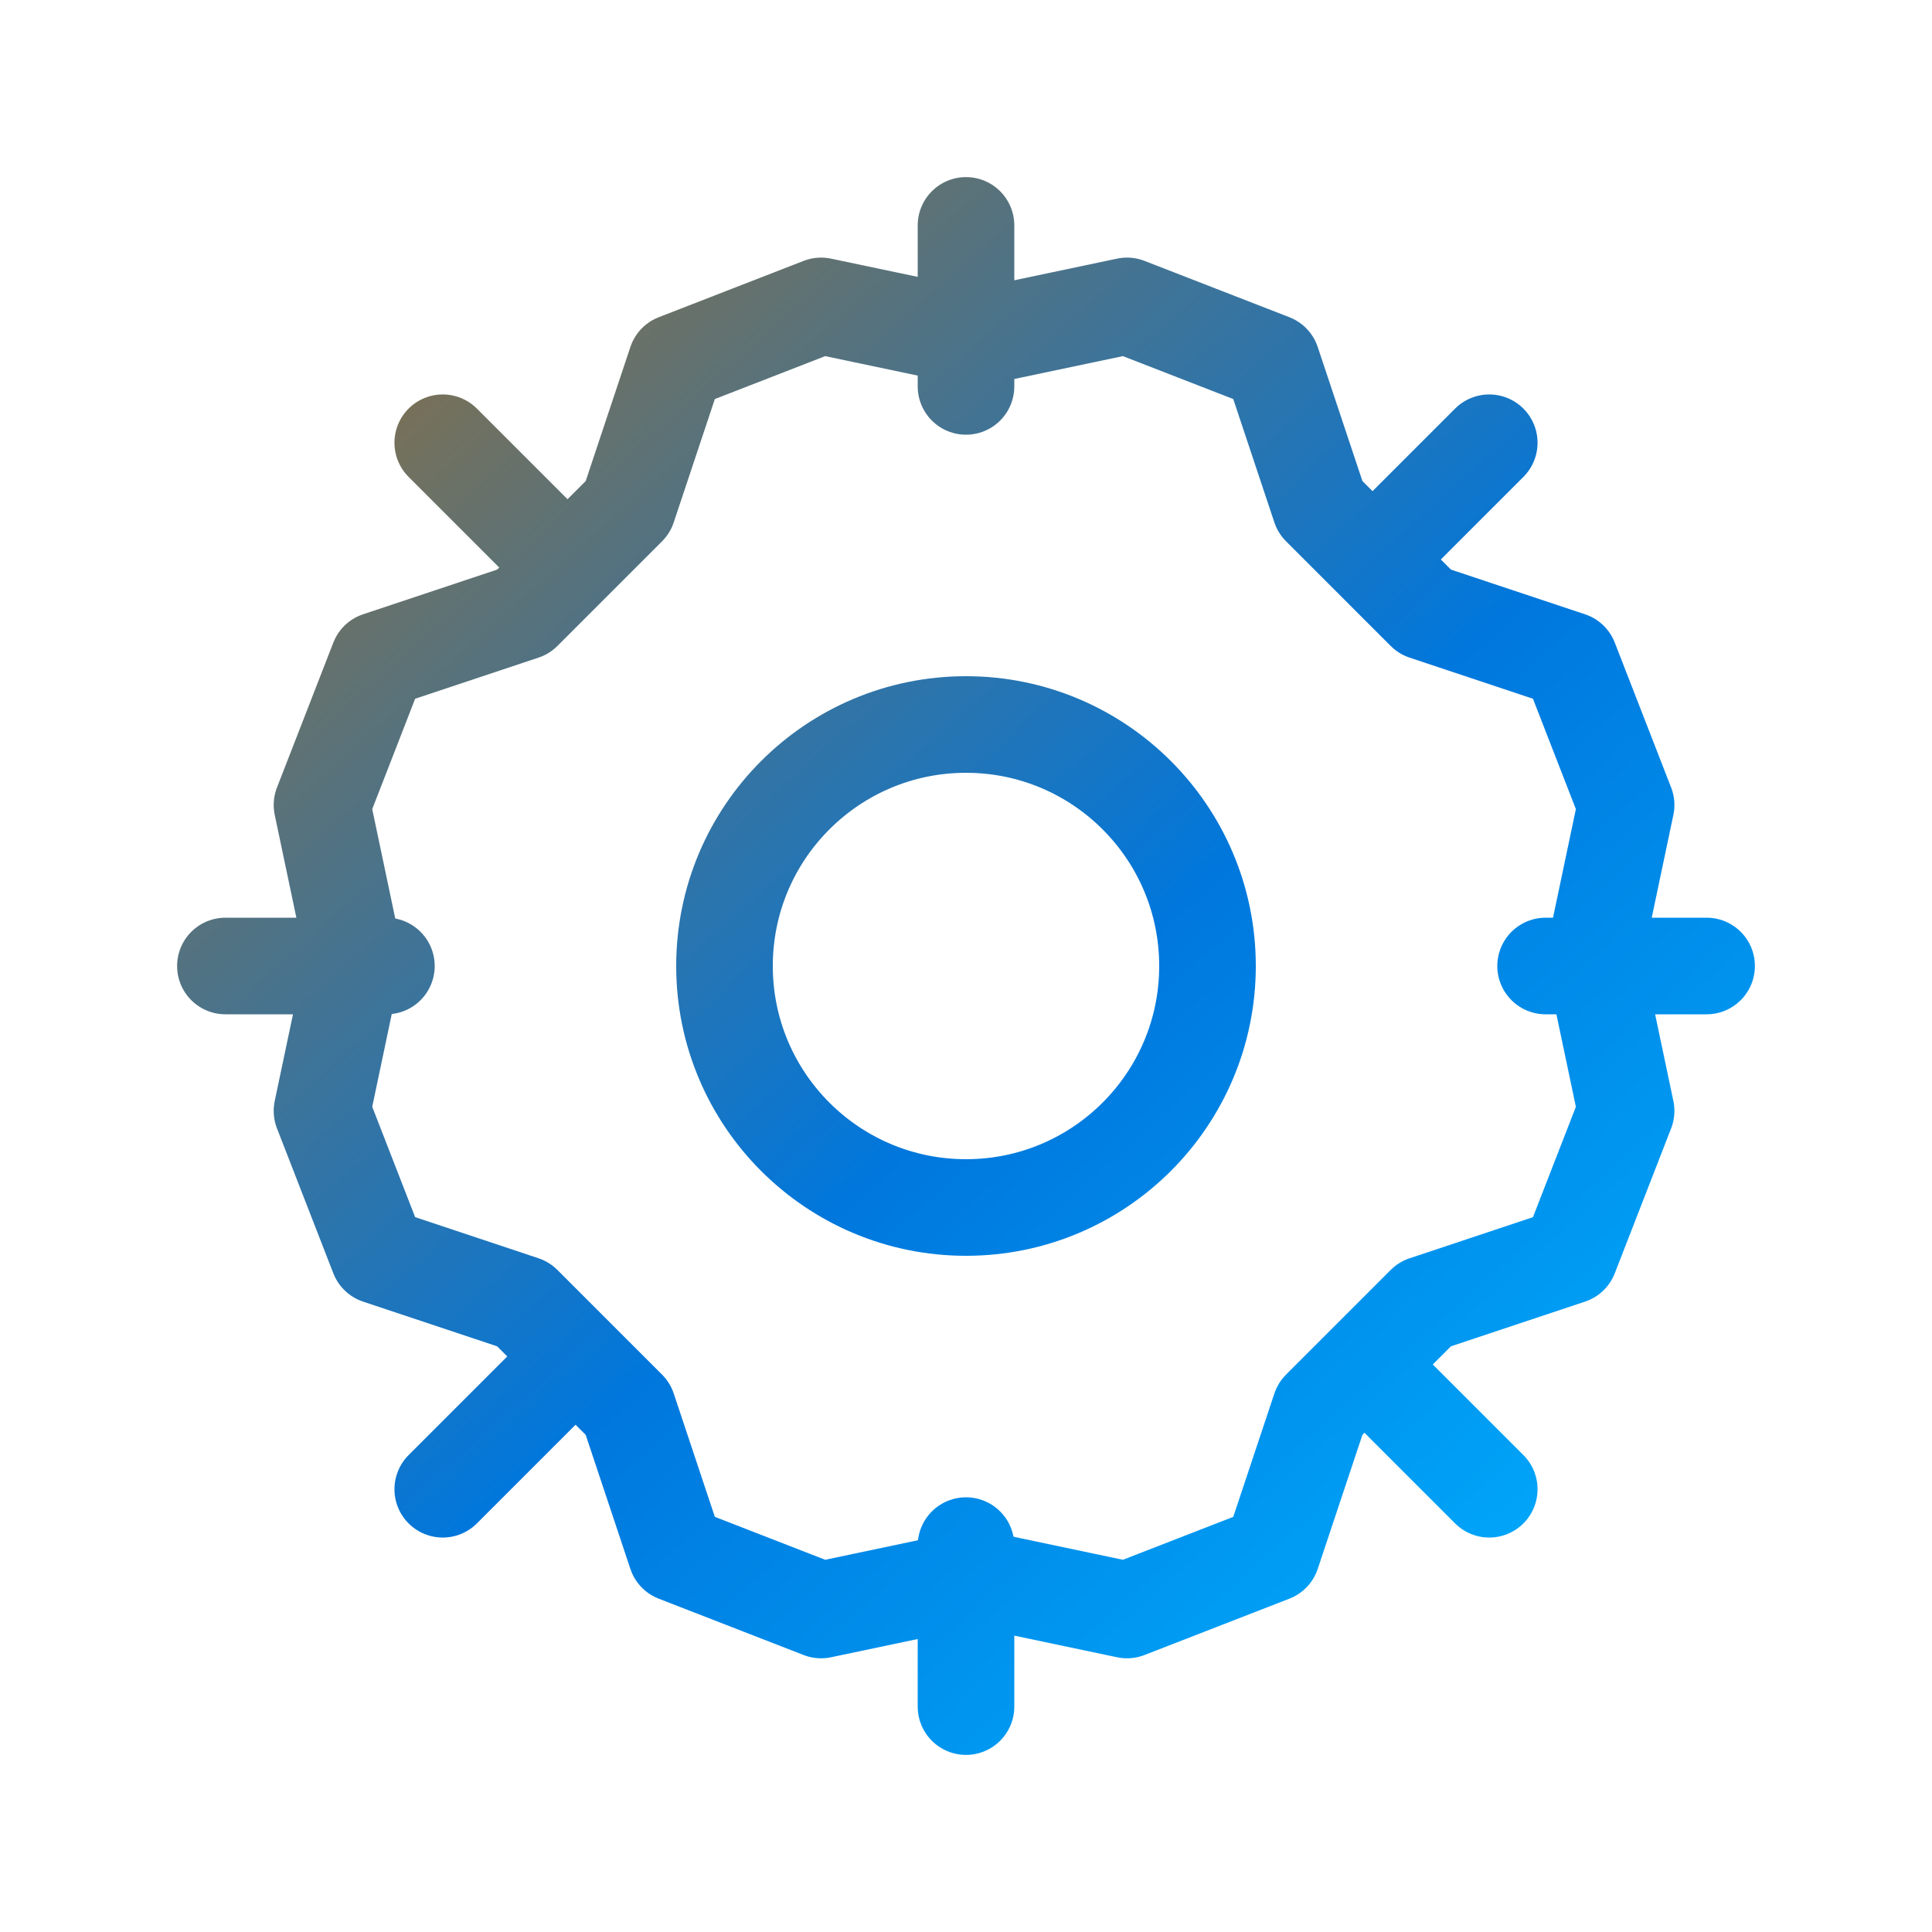
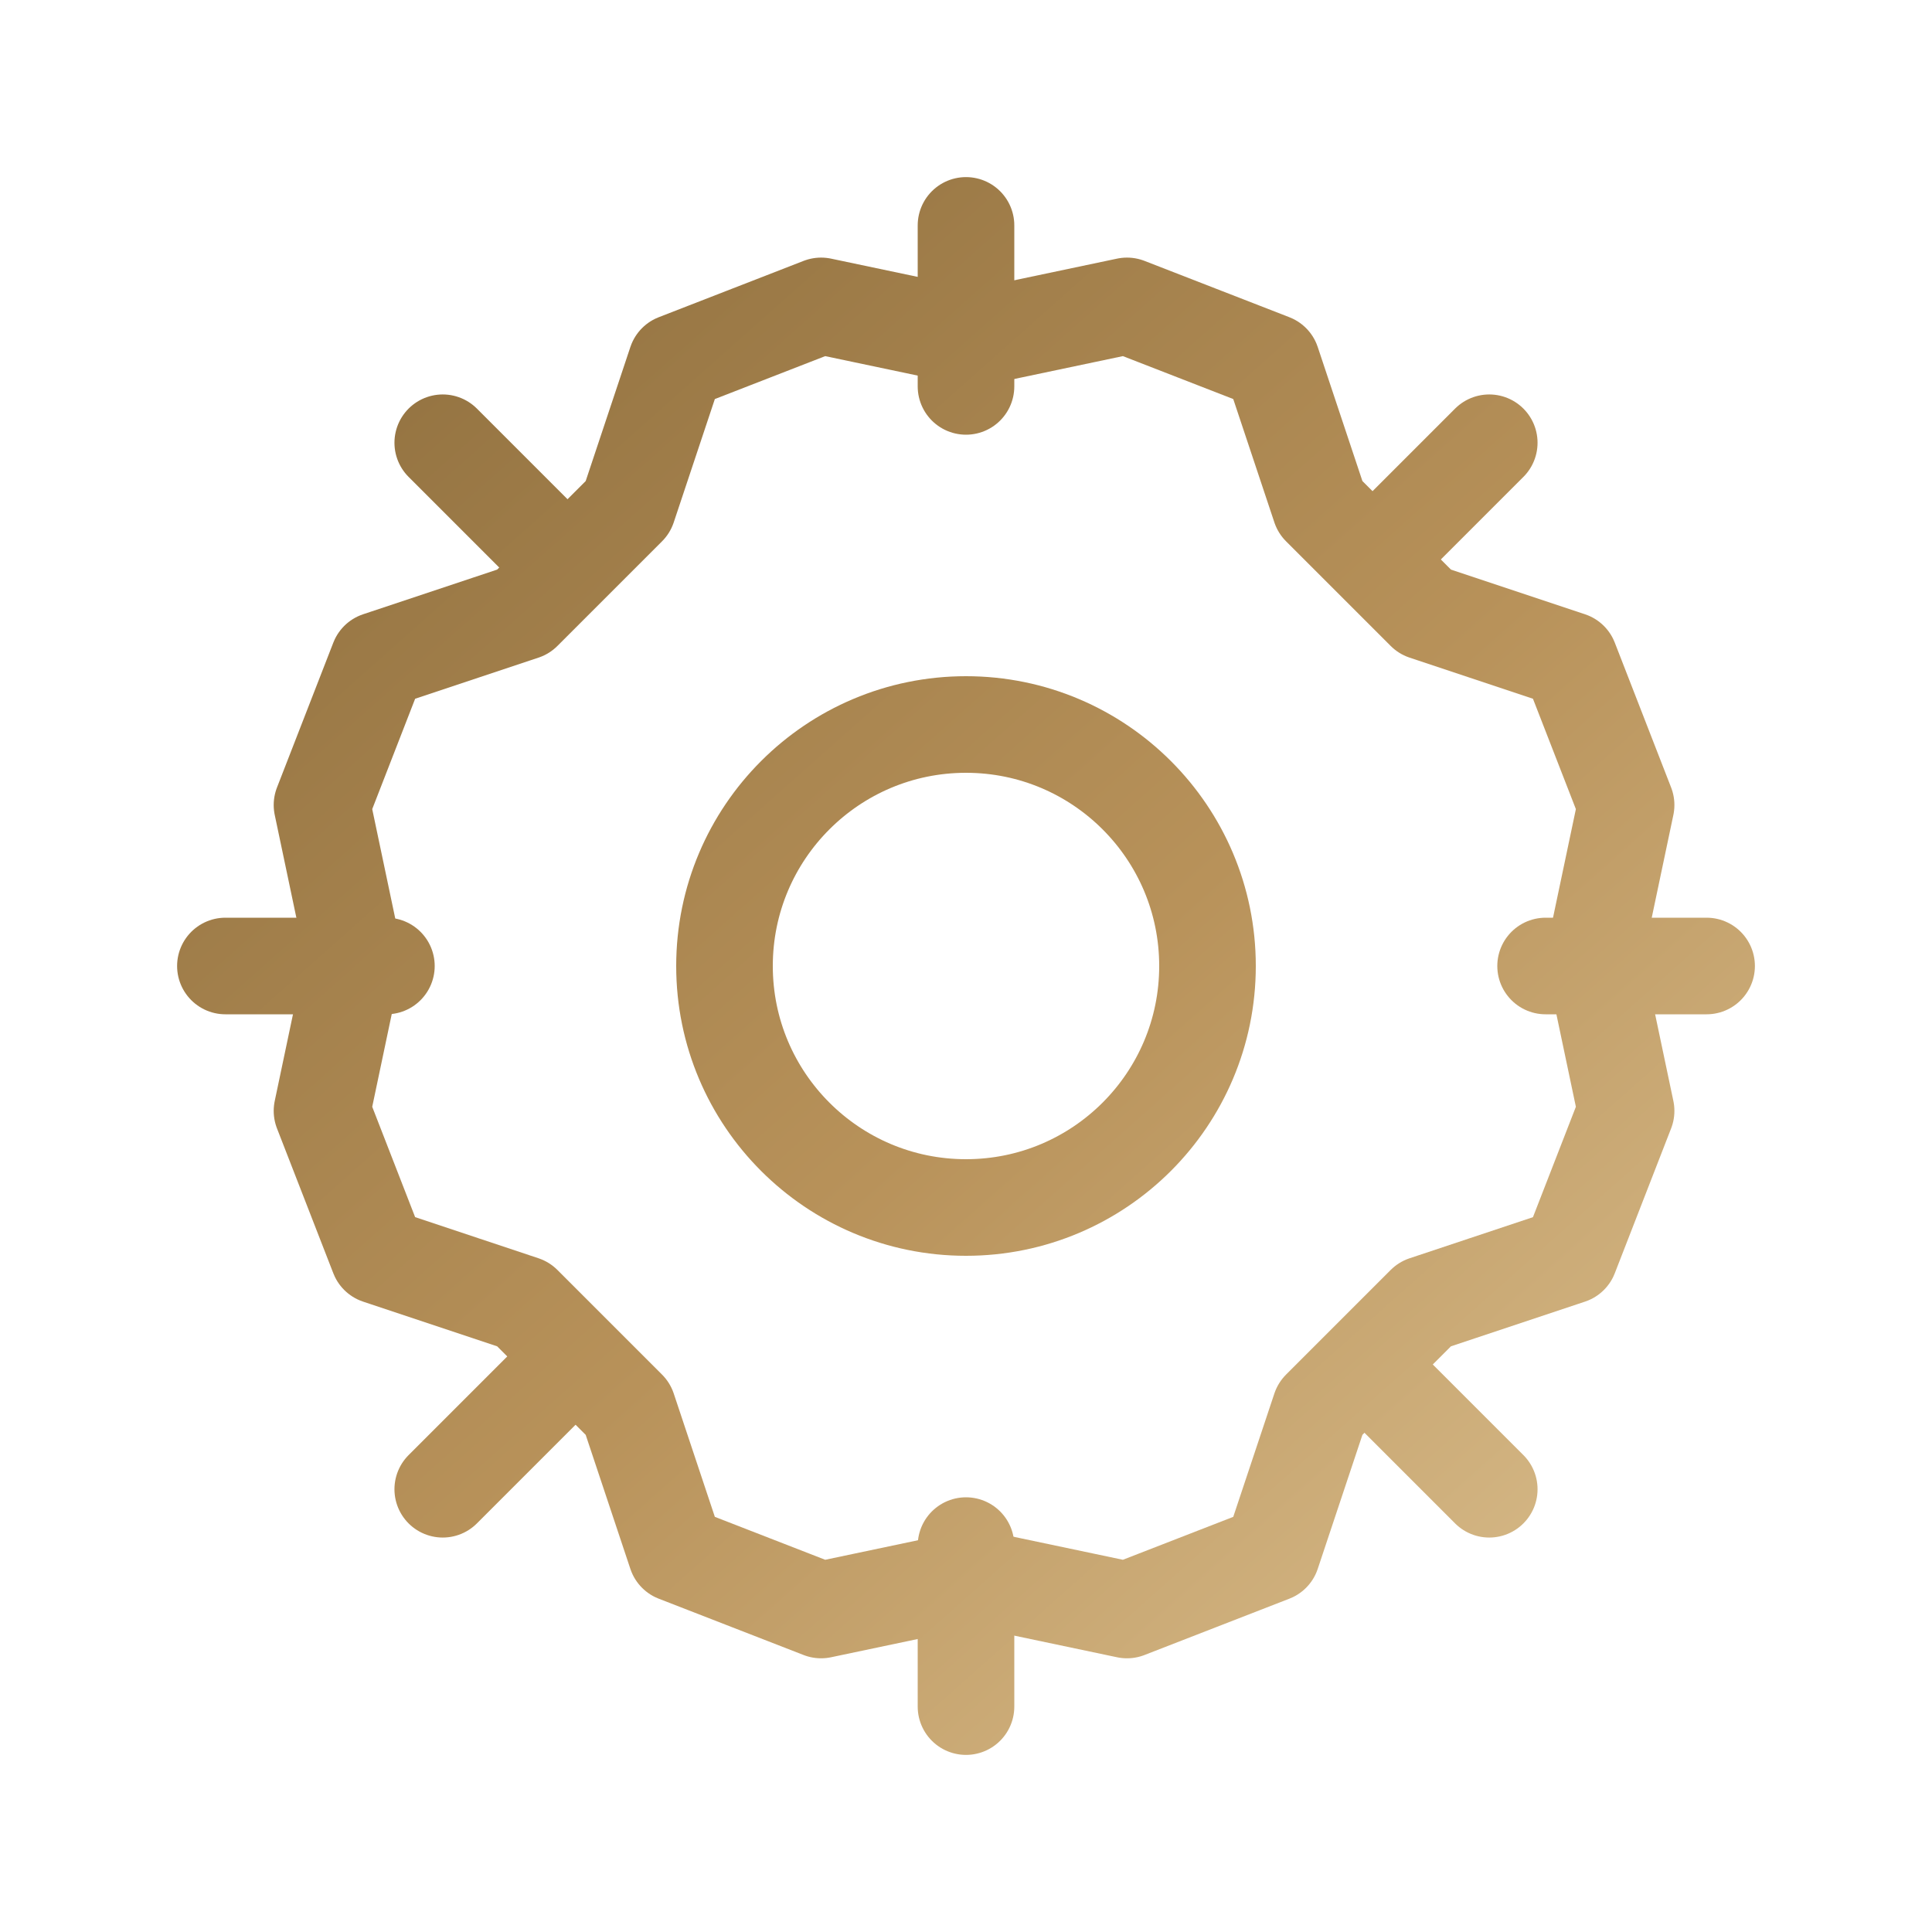
<svg xmlns="http://www.w3.org/2000/svg" viewBox="0 0 24 24" fill="none">
  <defs>
    <linearGradient id="aestheiaGradient" x1="4" y1="3" x2="20" y2="21" gradientUnits="userSpaceOnUse">
      <stop stop-color="#8f6f3e" />
-       <stop offset=".55" stop-color="#0077dd" />
-       <stop offset="1" stop-color="#00b0ff" />
+       <stop offset=".55" stop-color="#b8925a" />
+       <stop offset="1" stop-color="#d9bd8c" />
    </linearGradient>
  </defs>
  <g stroke="url(#aestheiaGradient)" stroke-width="1.2" stroke-linecap="round" stroke-linejoin="round">
    <circle cx="12" cy="12" r="3" />
    <path d="M12 2.8v2M12 19.2v2M21.2 12h-2M4.8 12h-2M18.5 5.5l-1.4 1.4M6.9 17.1l-1.4 1.4M18.5 18.5l-1.4-1.4M6.9 6.9 5.5 5.5" />
    <path d="M15.8 4.5l.6 1.8 1.3 1.3 1.8.6.7 1.8-.4 1.9.4 1.9-.7 1.8-1.8.6-1.3 1.3-.6 1.8-1.8.7-1.9-.4-1.9.4-1.8-.7-.6-1.8-1.3-1.3-1.8-.6-.7-1.8.4-1.9-.4-1.9.7-1.8 1.8-.6 1.3-1.3.6-1.8 1.8-.7 1.9.4 1.9-.4z" />
  </g>
</svg>
